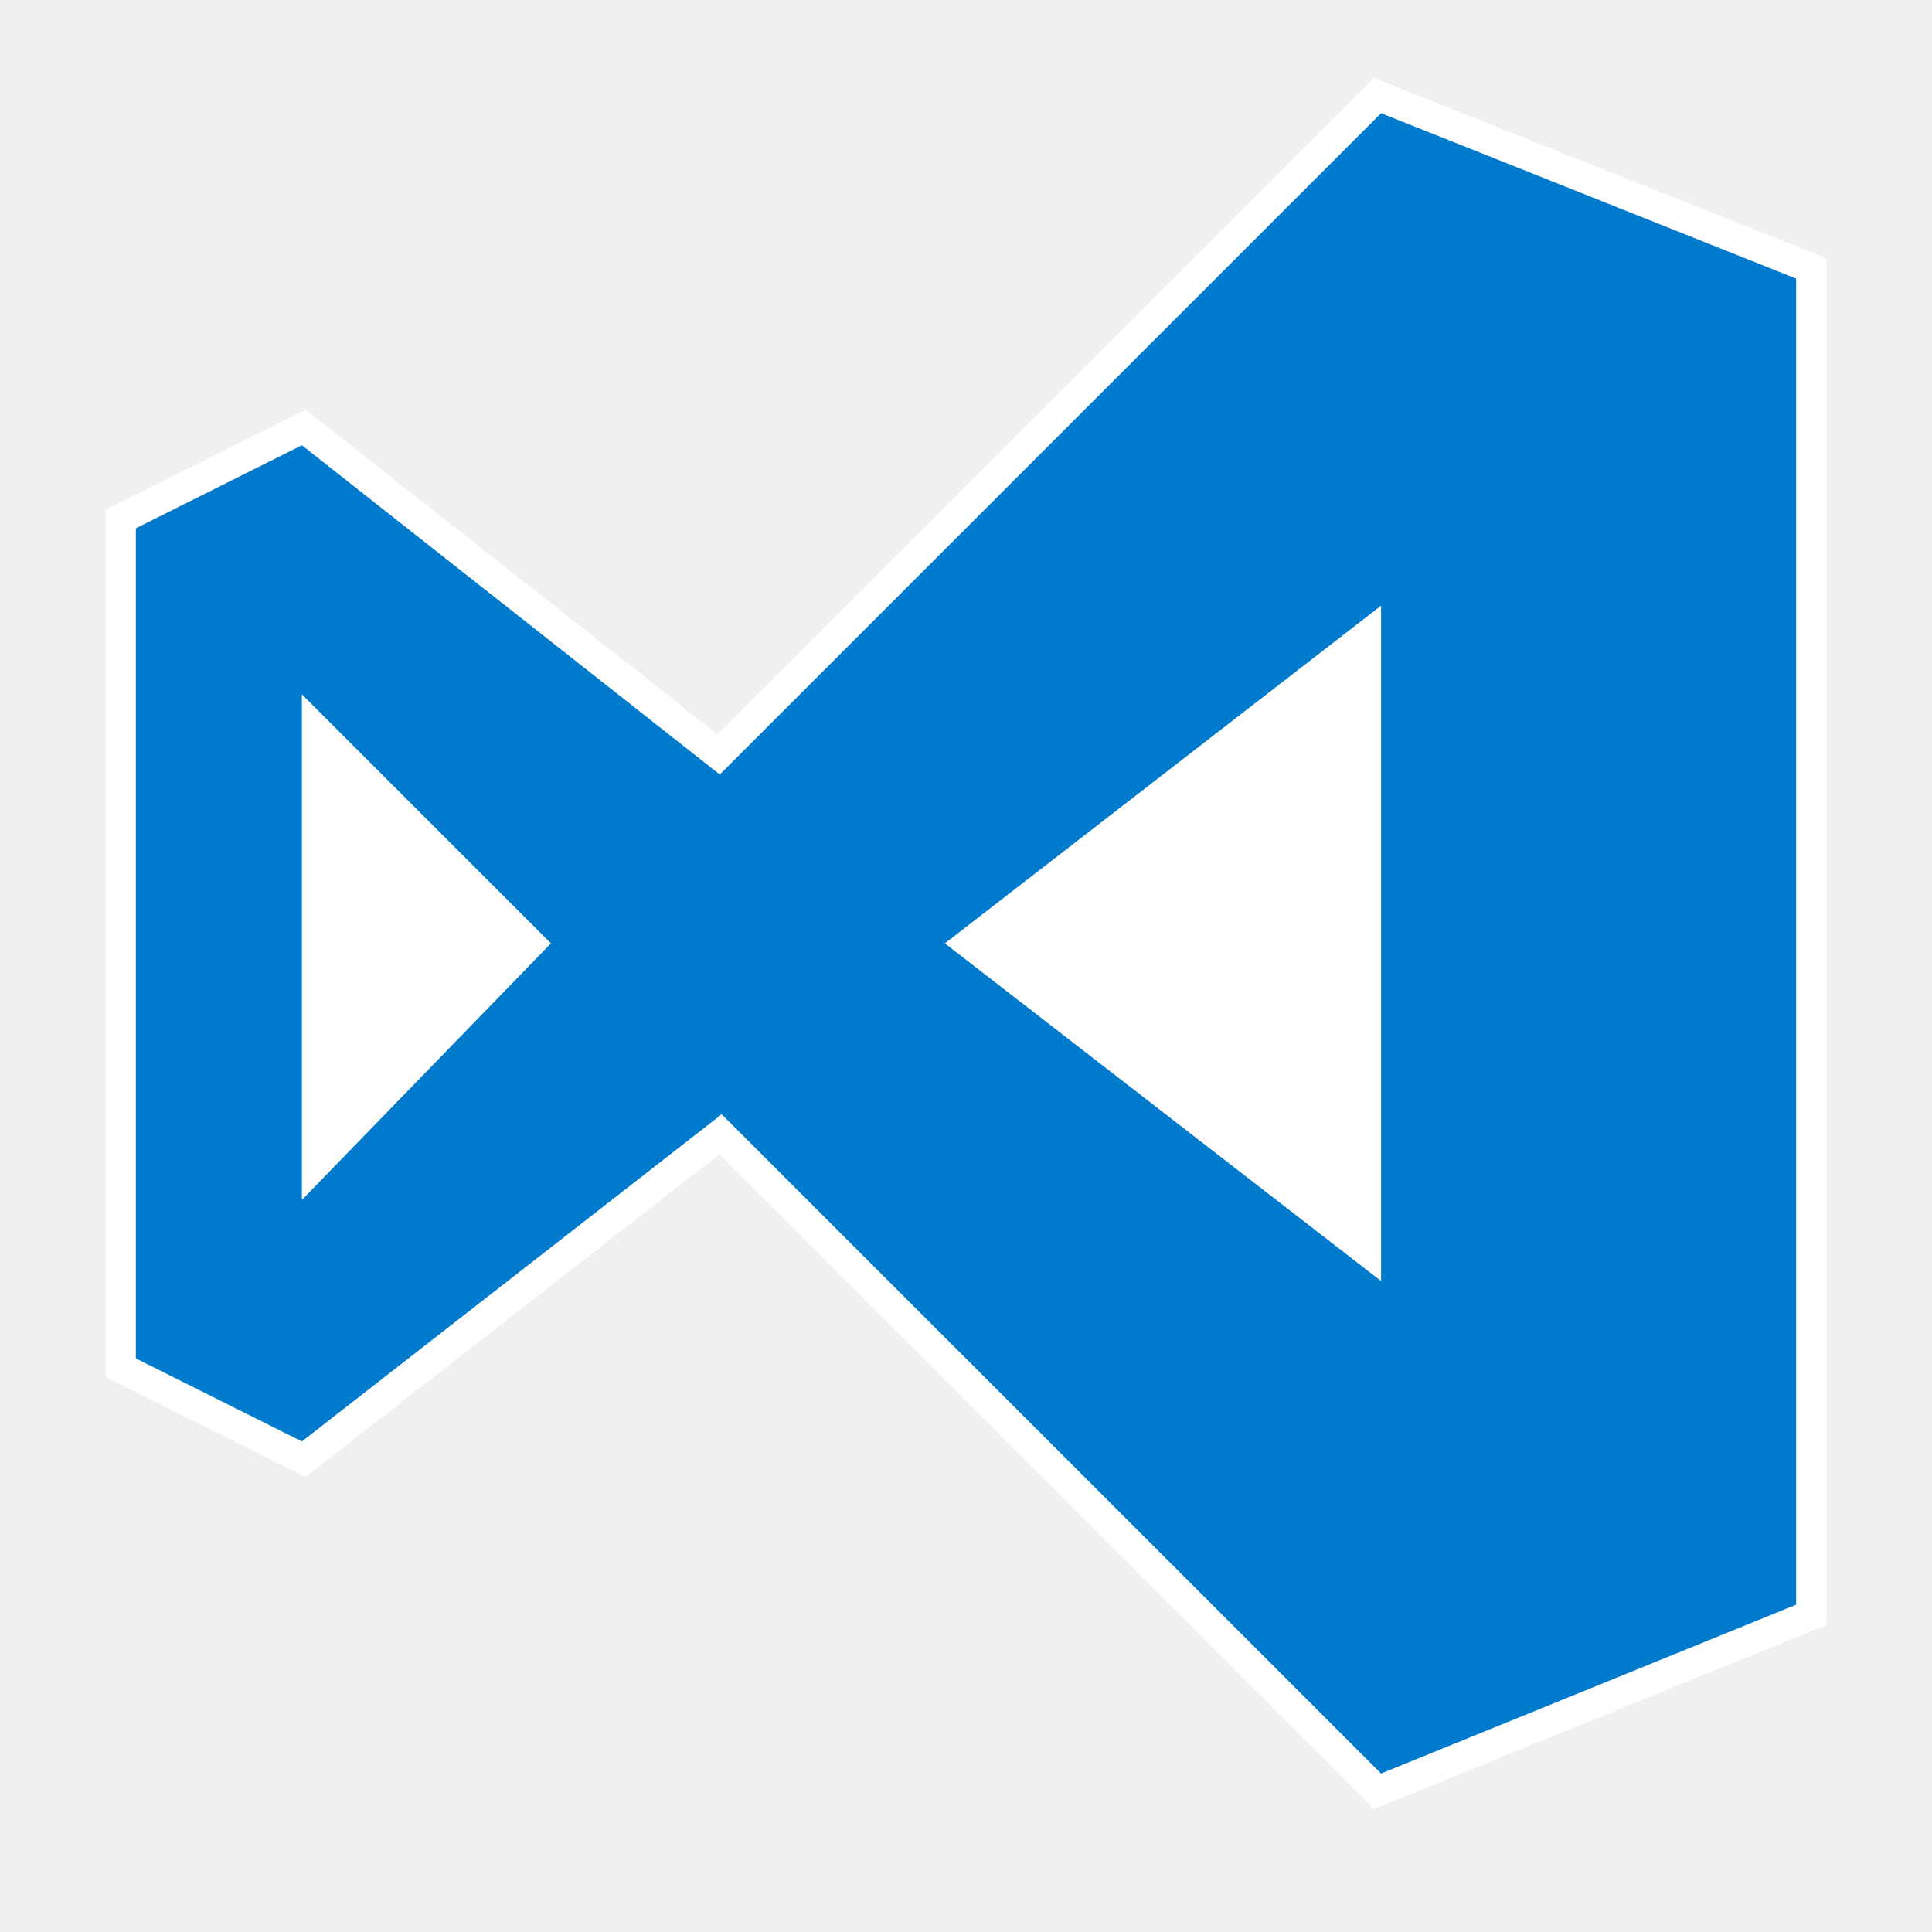
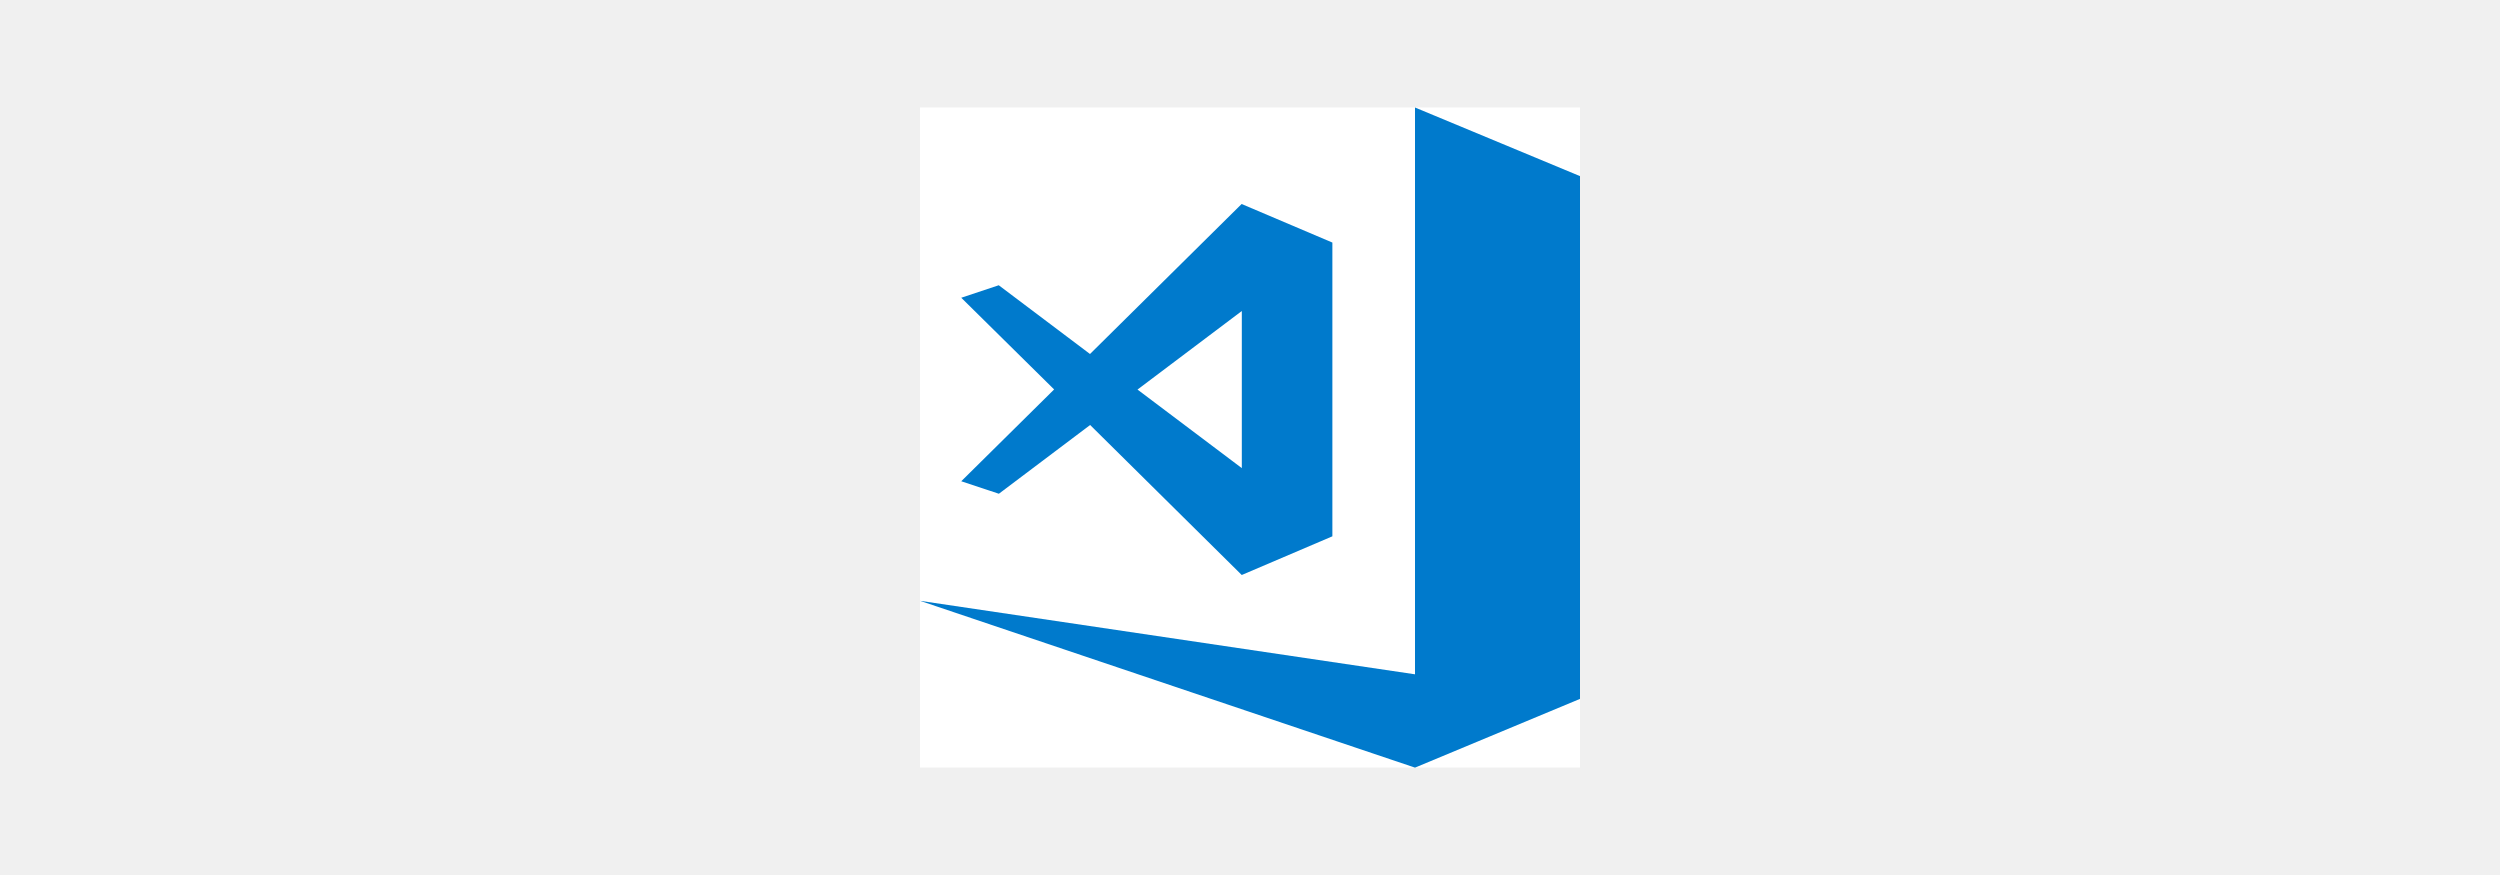
- <svg xmlns="http://www.w3.org/2000/svg" viewBox="0 0 1024 1024">
-   <style>.icon-canvas-transparent{opacity:0;fill:#f6f6f6}.icon-white{fill:#fff}.icon-visualstudio-online{fill:#007acc}</style>
-   <path class="icon-canvas-transparent" d="M1024 0v1024H0V0h1024z" id="canvas" />
-   <path class="icon-white" d="M968 136.824v724.449L728.195 958.82 381.199 611.902 161.871 782.824 56 729.887V270.113l105.926-52.965L380.23 389.144 728.137 41.236 968 136.824z" id="outline" />
-   <g id="iconBg">
-     <path class="icon-visualstudio-online" d="M732 60L381.492 410.508 160 236l-88 44v440l88 44 222.516-173.406L732 940l220-89.492V147.672L732 60zM160 636V368l132 132-132 136zm572 42.984L500.813 500 732 321.016v357.968z" />
-   </g>
+ <svg xmlns="http://www.w3.org/2000/svg" id="ICONS" viewBox="0 0 400 140">
+   <defs>
+     <style>
+       .cls-1 {
+         fill: #fff;
+       }
+ 
+       .cls-2 {
+         fill: #007acc;
+       }
+     </style>
+   </defs>
+   <rect class="cls-1" x="147.2" y="17.2" width="105.6" height="105.6" />
+   <path class="cls-2" d="M252.8,28.18v83.64l-26.4,11L147.2,96.13l79.2,11.76V17.2ZM153.8,77l14.86-14.69L153.8,47.64l6-2,14.6,11,24.26-24,14.52,6.17v47L198.68,92,174.42,68l-14.6,11ZM182,62.33l16.69,12.57V49.76Z" />
</svg>
